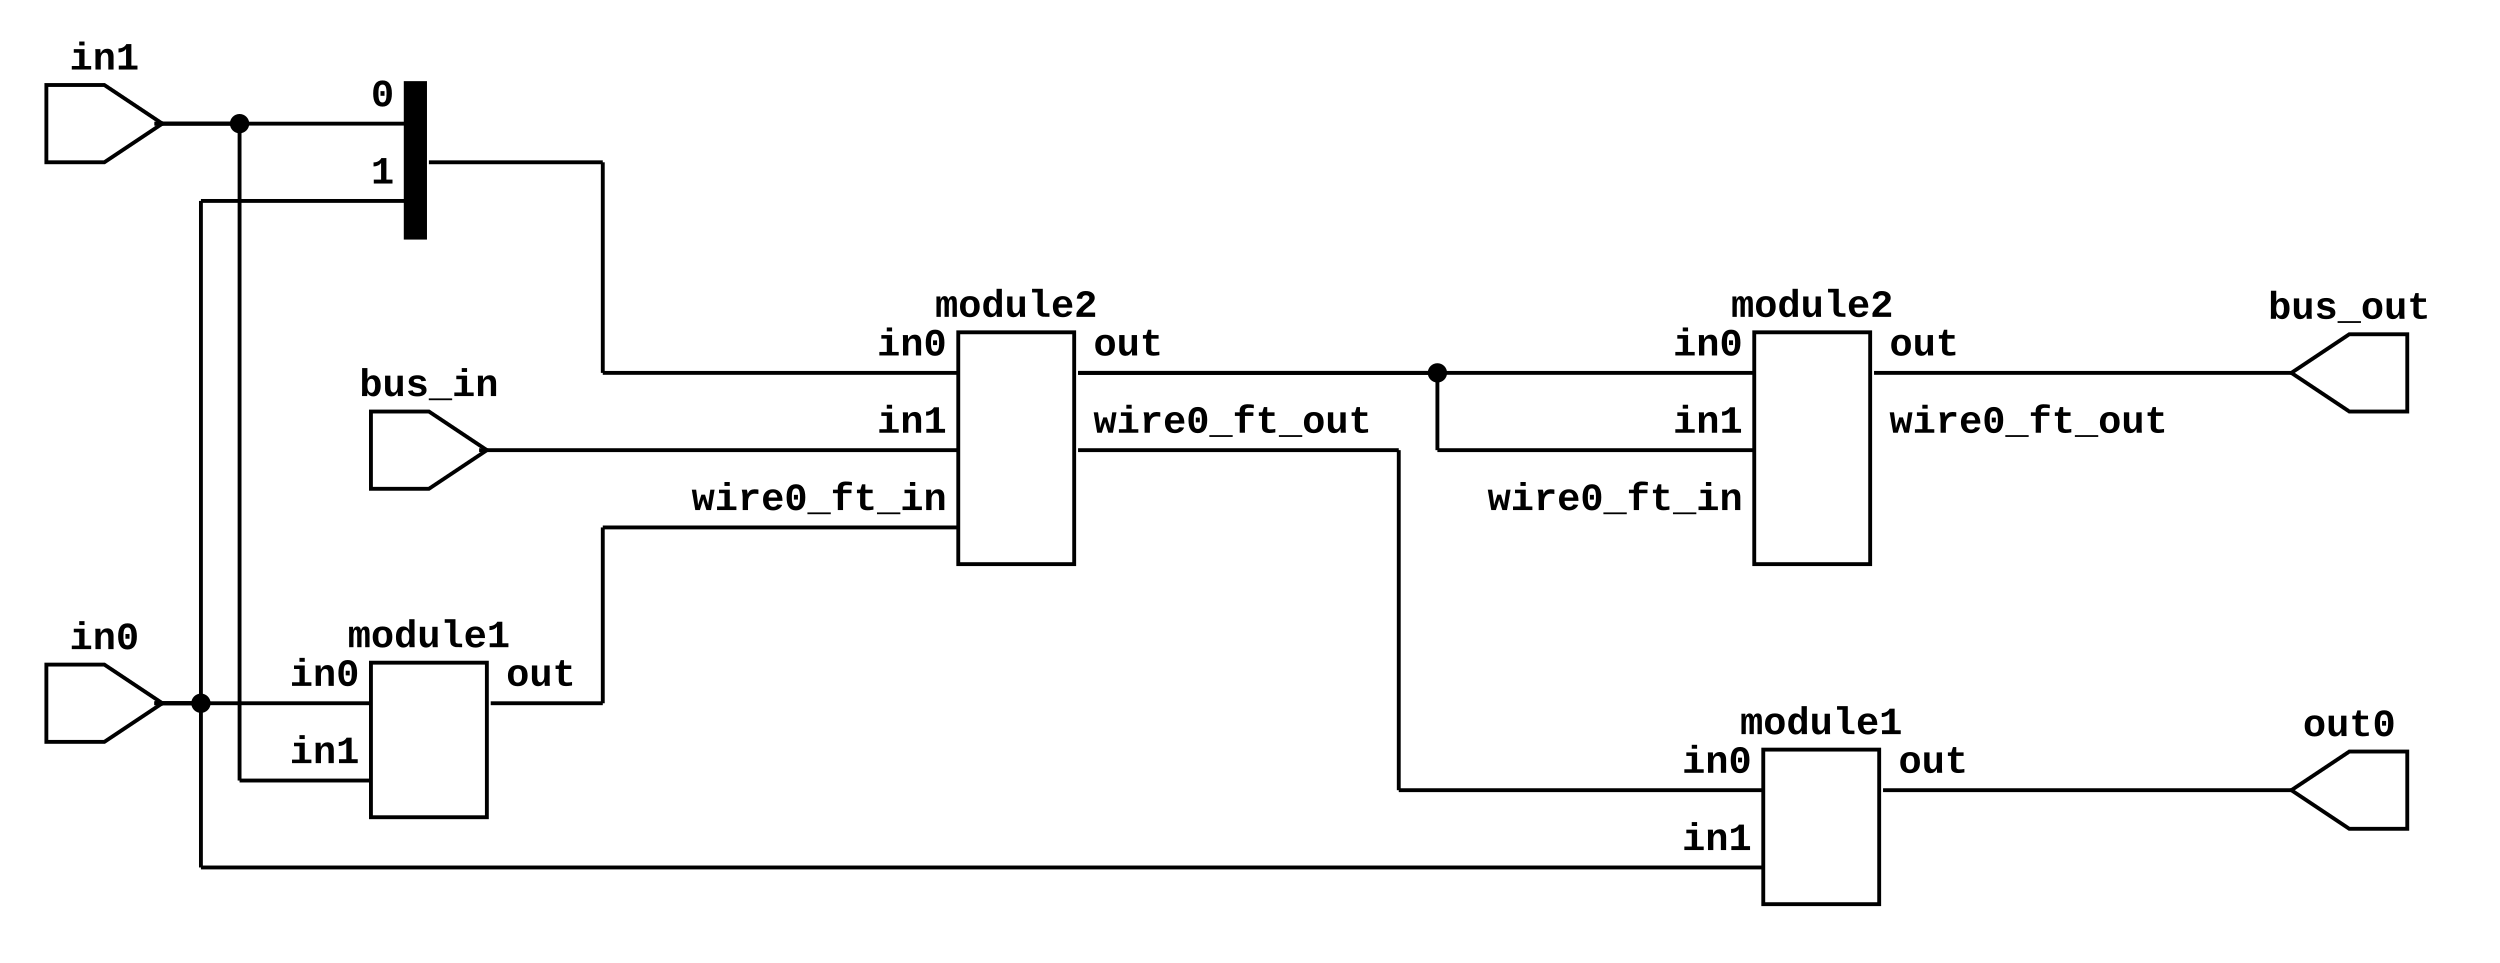
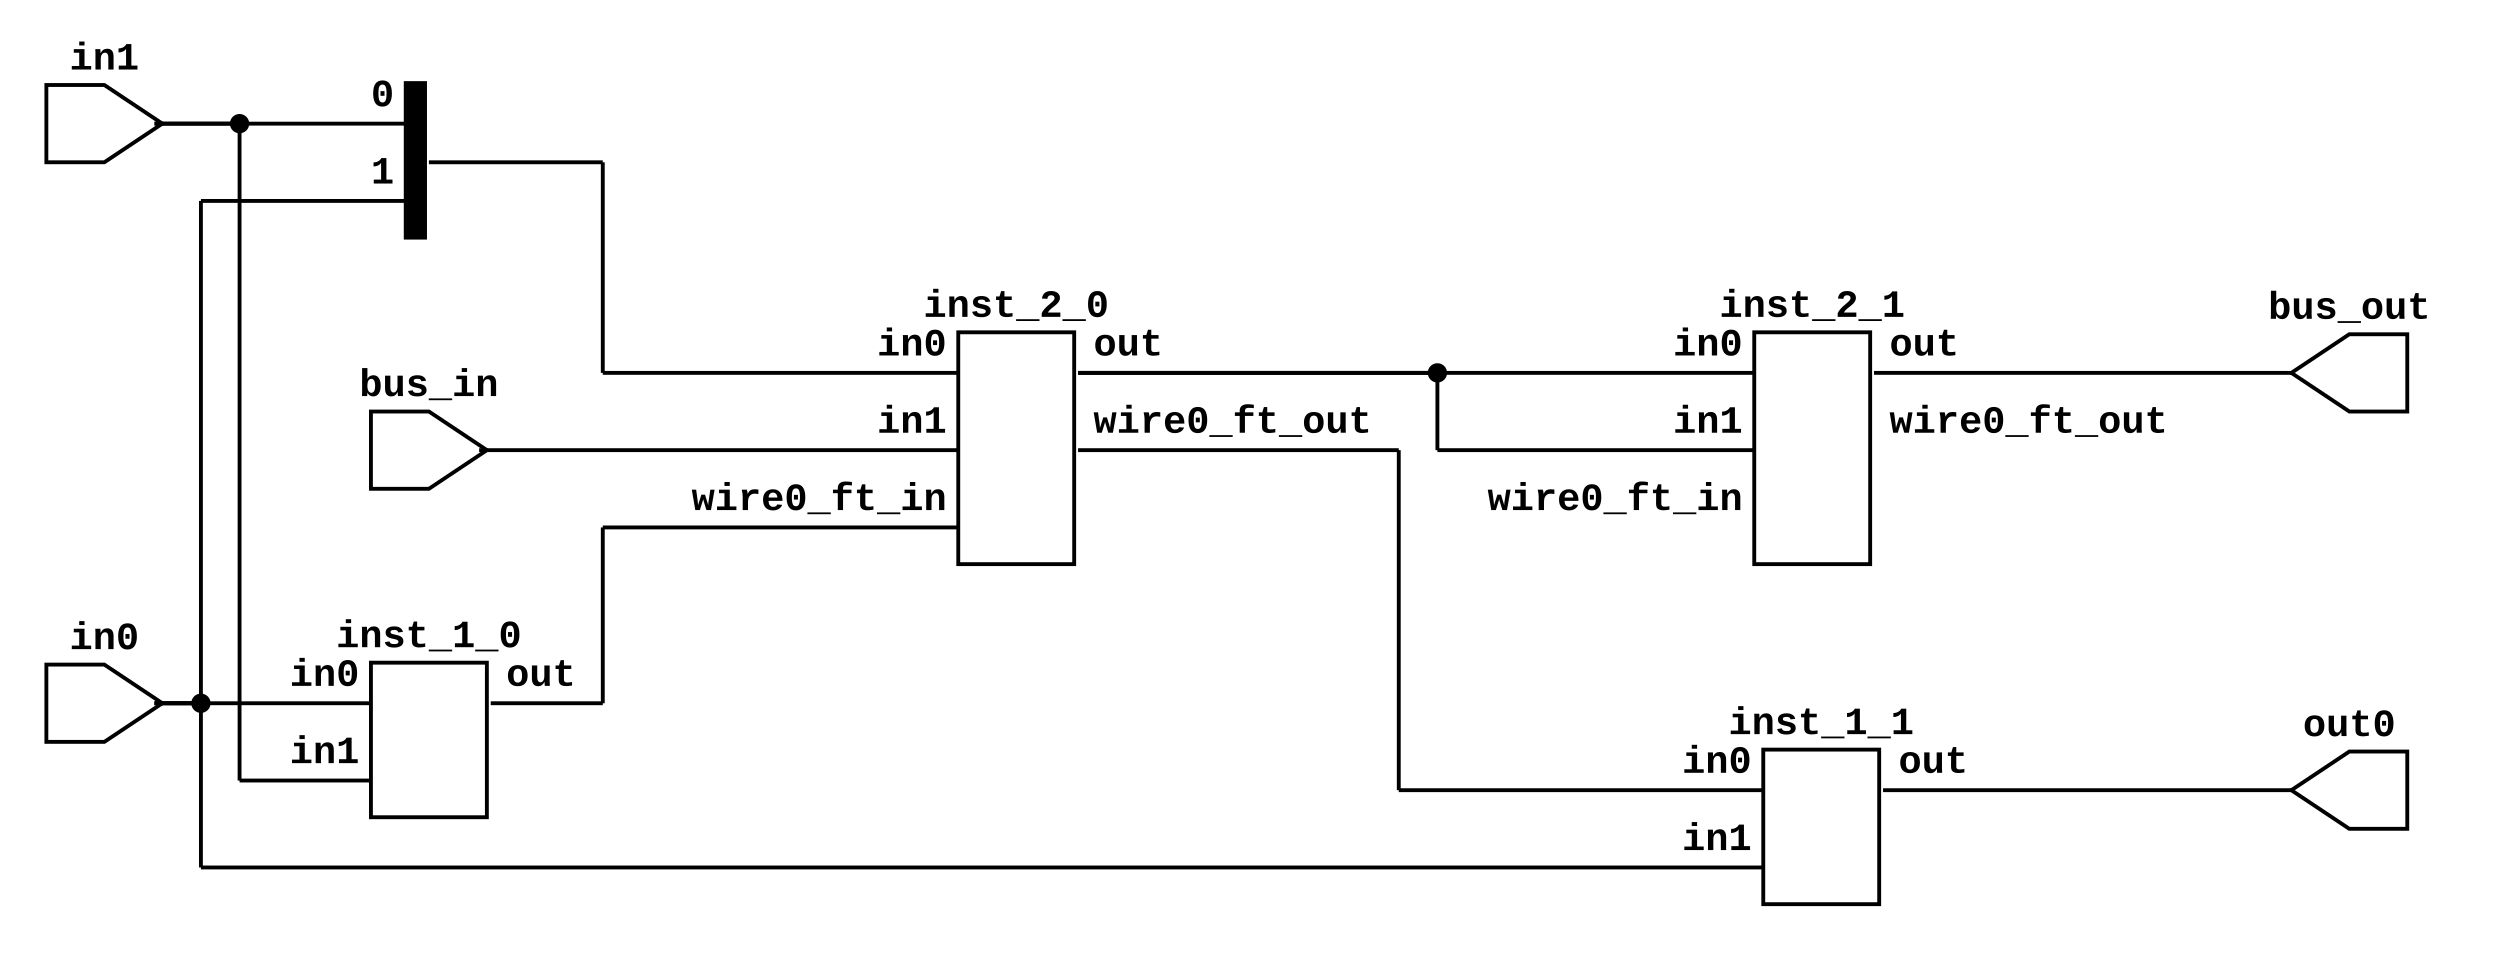
<svg xmlns="http://www.w3.org/2000/svg" xmlns:ns1="https://github.com/nturley/netlistsvg" width="647" height="249">
  <style>svg {
    stroke:#000;
    fill:none;
  }
  text {
    fill:#000;
    stroke:none;
    font-size:10px;
    font-weight: bold;
    font-family: "Courier New", monospace;
  }
  .nodelabel {
    text-anchor: middle;
  }
  .inputPortLabel {
    text-anchor: end;
  }
  .splitjoinBody {
    fill:#000;
  }</style>
  <g ns1:type="generic" transform="translate(96,171.5)" ns1:width="30" ns1:height="40" id="cell_inst_1_0">
-     <text x="15" y="-4" class="nodelabel cell_inst_1_0" ns1:attribute="ref">module1</text>
+     <text x="15" y="-4" class="nodelabel cell_inst_1_0" ns1:attribute="ref">inst_1_0</text>
    <rect width="30" height="40" ns1:generic="body" class="cell_inst_1_0" />
    <g transform="translate(0,10)" ns1:x="0" ns1:y="10" ns1:pid="in0" id="port_inst_1_0~in0">
      <text x="-3" y="-4" class="inputPortLabel cell_inst_1_0">in0</text>
    </g>
    <g transform="translate(0,30)" ns1:x="0" ns1:y="10" ns1:pid="in0" id="port_inst_1_0~in1">
      <text x="-3" y="-4" class="inputPortLabel cell_inst_1_0">in1</text>
    </g>
    <g transform="translate(30,10)" ns1:x="30" ns1:y="10" ns1:pid="out0" id="port_inst_1_0~out">
      <text x="5" y="-4" style="fill:#000; stroke:none" class="cell_inst_1_0">out</text>
    </g>
  </g>
  <g ns1:type="generic" transform="translate(456.3333,194)" ns1:width="30" ns1:height="40" id="cell_inst_1_1">
-     <text x="15" y="-4" class="nodelabel cell_inst_1_1" ns1:attribute="ref">module1</text>
+     <text x="15" y="-4" class="nodelabel cell_inst_1_1" ns1:attribute="ref">inst_1_1</text>
    <rect width="30" height="40" ns1:generic="body" class="cell_inst_1_1" />
    <g transform="translate(0,10)" ns1:x="0" ns1:y="10" ns1:pid="in0" id="port_inst_1_1~in0">
      <text x="-3" y="-4" class="inputPortLabel cell_inst_1_1">in0</text>
    </g>
    <g transform="translate(0,30)" ns1:x="0" ns1:y="10" ns1:pid="in0" id="port_inst_1_1~in1">
      <text x="-3" y="-4" class="inputPortLabel cell_inst_1_1">in1</text>
    </g>
    <g transform="translate(30,10)" ns1:x="30" ns1:y="10" ns1:pid="out0" id="port_inst_1_1~out">
      <text x="5" y="-4" style="fill:#000; stroke:none" class="cell_inst_1_1">out</text>
    </g>
  </g>
  <g ns1:type="generic" transform="translate(248,86)" ns1:width="30" ns1:height="40" id="cell_inst_2_0">
-     <text x="15" y="-4" class="nodelabel cell_inst_2_0" ns1:attribute="ref">module2</text>
+     <text x="15" y="-4" class="nodelabel cell_inst_2_0" ns1:attribute="ref">inst_2_0</text>
    <rect width="30" height="60" ns1:generic="body" class="cell_inst_2_0" />
    <g transform="translate(0,10)" ns1:x="0" ns1:y="10" ns1:pid="in0" id="port_inst_2_0~in0">
      <text x="-3" y="-4" class="inputPortLabel cell_inst_2_0">in0</text>
    </g>
    <g transform="translate(0,30)" ns1:x="0" ns1:y="10" ns1:pid="in0" id="port_inst_2_0~in1">
      <text x="-3" y="-4" class="inputPortLabel cell_inst_2_0">in1</text>
    </g>
    <g transform="translate(0,50)" ns1:x="0" ns1:y="10" ns1:pid="in0" id="port_inst_2_0~wire0_ft_in">
      <text x="-3" y="-4" class="inputPortLabel cell_inst_2_0">wire0_ft_in</text>
    </g>
    <g transform="translate(30,10)" ns1:x="30" ns1:y="10" ns1:pid="out0" id="port_inst_2_0~out">
      <text x="5" y="-4" style="fill:#000; stroke:none" class="cell_inst_2_0">out</text>
    </g>
    <g transform="translate(30,30)" ns1:x="30" ns1:y="10" ns1:pid="out0" id="port_inst_2_0~wire0_ft_out">
      <text x="5" y="-4" style="fill:#000; stroke:none" class="cell_inst_2_0">wire0_ft_out</text>
    </g>
  </g>
  <g ns1:type="generic" transform="translate(454,86)" ns1:width="30" ns1:height="40" id="cell_inst_2_1">
-     <text x="15" y="-4" class="nodelabel cell_inst_2_1" ns1:attribute="ref">module2</text>
+     <text x="15" y="-4" class="nodelabel cell_inst_2_1" ns1:attribute="ref">inst_2_1</text>
    <rect width="30" height="60" ns1:generic="body" class="cell_inst_2_1" />
    <g transform="translate(0,10)" ns1:x="0" ns1:y="10" ns1:pid="in0" id="port_inst_2_1~in0">
      <text x="-3" y="-4" class="inputPortLabel cell_inst_2_1">in0</text>
    </g>
    <g transform="translate(0,30)" ns1:x="0" ns1:y="10" ns1:pid="in0" id="port_inst_2_1~in1">
      <text x="-3" y="-4" class="inputPortLabel cell_inst_2_1">in1</text>
    </g>
    <g transform="translate(0,50)" ns1:x="0" ns1:y="10" ns1:pid="in0" id="port_inst_2_1~wire0_ft_in">
      <text x="-3" y="-4" class="inputPortLabel cell_inst_2_1">wire0_ft_in</text>
    </g>
    <g transform="translate(30,10)" ns1:x="30" ns1:y="10" ns1:pid="out0" id="port_inst_2_1~out">
      <text x="5" y="-4" style="fill:#000; stroke:none" class="cell_inst_2_1">out</text>
    </g>
    <g transform="translate(30,30)" ns1:x="30" ns1:y="10" ns1:pid="out0" id="port_inst_2_1~wire0_ft_out">
      <text x="5" y="-4" style="fill:#000; stroke:none" class="cell_inst_2_1">wire0_ft_out</text>
    </g>
  </g>
  <g ns1:type="inputExt" transform="translate(12,172)" ns1:width="30" ns1:height="20" id="cell_in0">
    <text x="15" y="-4" class="nodelabel cell_in0" ns1:attribute="ref">in0</text>
    <ns1:alias val="$_inputExt_" />
    <path d="M0,0 L0,20 L15,20 L30,10 L15,0 Z" class="cell_in0" />
    <g ns1:x="28" ns1:y="10" ns1:pid="Y" />
  </g>
  <g ns1:type="inputExt" transform="translate(12,22)" ns1:width="30" ns1:height="20" id="cell_in1">
    <text x="15" y="-4" class="nodelabel cell_in1" ns1:attribute="ref">in1</text>
    <ns1:alias val="$_inputExt_" />
    <path d="M0,0 L0,20 L15,20 L30,10 L15,0 Z" class="cell_in1" />
    <g ns1:x="28" ns1:y="10" ns1:pid="Y" />
  </g>
  <g ns1:type="inputExt" transform="translate(96,106.5)" ns1:width="30" ns1:height="20" id="cell_bus_in">
    <text x="15" y="-4" class="nodelabel cell_bus_in" ns1:attribute="ref">bus_in</text>
    <ns1:alias val="$_inputExt_" />
    <path d="M0,0 L0,20 L15,20 L30,10 L15,0 Z" class="cell_bus_in" />
    <g ns1:x="28" ns1:y="10" ns1:pid="Y" />
  </g>
  <g ns1:type="outputExt" transform="translate(593,194.5)" ns1:width="30" ns1:height="20" id="cell_out0">
    <text x="15" y="-4" class="nodelabel cell_out0" ns1:attribute="ref">out0</text>
    <ns1:alias val="$_outputExt_" />
    <path d="M30,0 L30,20 L15,20 L0,10 L15,0 Z" class="cell_out0" />
    <g ns1:x="0" ns1:y="10" ns1:pid="A" />
  </g>
  <g ns1:type="outputExt" transform="translate(593,86.5)" ns1:width="30" ns1:height="20" id="cell_bus_out">
    <text x="15" y="-4" class="nodelabel cell_bus_out" ns1:attribute="ref">bus_out</text>
    <ns1:alias val="$_outputExt_" />
    <path d="M30,0 L30,20 L15,20 L0,10 L15,0 Z" class="cell_bus_out" />
    <g ns1:x="0" ns1:y="10" ns1:pid="A" />
  </g>
  <g ns1:type="join" transform="translate(105,21.5)" ns1:width="4" ns1:height="40" id="cell_$join$,3,2,">
    <rect width="5" height="40" class="splitjoinBody" ns1:generic="body" />
    <ns1:alias val="$_join_" />
    <g ns1:x="5" ns1:y="20" ns1:pid="out" />
    <g transform="translate(0,10)" ns1:x="0" ns1:y="10" ns1:pid="in0">
      <text x="-3" y="-4" class="inputPortLabel">0</text>
    </g>
    <g transform="translate(0,30)" ns1:x="0" ns1:y="10" ns1:pid="in0">
      <text x="-3" y="-4" class="inputPortLabel">1</text>
    </g>
  </g>
  <line x1="40" x2="96" y1="182" y2="182" class="net_2" />
  <line x1="40" x2="52" y1="182" y2="182" class="net_2" />
  <line x1="52" x2="52" y1="182" y2="224.5" class="net_2" />
  <circle cx="52" cy="182" r="2" style="fill:#000" class="net_2" />
  <line x1="52" x2="456.333" y1="224.5" y2="224.5" class="net_2" />
  <line x1="40" x2="52" y1="182" y2="182" class="net_2" />
  <line x1="52" x2="52" y1="182" y2="52" class="net_2" />
  <line x1="52" x2="105" y1="52" y2="52" class="net_2" />
  <line x1="40" x2="62" y1="32" y2="32" class="net_3" />
  <line x1="62" x2="62" y1="32" y2="202" class="net_3" />
  <circle cx="62" cy="32" r="2" style="fill:#000" class="net_3" />
  <line x1="62" x2="96" y1="202" y2="202" class="net_3" />
  <line x1="40" x2="105" y1="32" y2="32" class="net_3" />
  <line x1="279" x2="362" y1="116.5" y2="116.5" class="net_10" />
  <line x1="362" x2="362" y1="116.5" y2="204.5" class="net_10" />
  <line x1="362" x2="456.333" y1="204.5" y2="204.5" class="net_10" />
  <line x1="111" x2="156" y1="42" y2="42" class="net_3,2" />
  <line x1="156" x2="156" y1="42" y2="96.5" class="net_3,2" />
  <line x1="156" x2="248" y1="96.5" y2="96.5" class="net_3,2" />
  <line x1="124" x2="248" y1="116.5" y2="116.5" class="net_4,5" />
  <line x1="127" x2="156" y1="182" y2="182" class="net_9" />
  <line x1="156" x2="156" y1="182" y2="136.5" class="net_9" />
  <line x1="156" x2="248" y1="136.5" y2="136.5" class="net_9" />
  <line x1="279" x2="454" y1="96.5" y2="96.5" class="net_11,12" />
  <line x1="279" x2="372" y1="96.5" y2="96.5" class="net_11,12" />
  <line x1="372" x2="372" y1="96.5" y2="116.5" class="net_11,12" />
  <circle cx="372" cy="96.5" r="2" style="fill:#000" class="net_11,12" />
  <line x1="372" x2="454" y1="116.5" y2="116.5" class="net_11,12" />
  <line x1="487.333" x2="593" y1="204.5" y2="204.5" class="net_6" />
  <line x1="485" x2="593" y1="96.5" y2="96.5" class="net_7,8" />
</svg>
